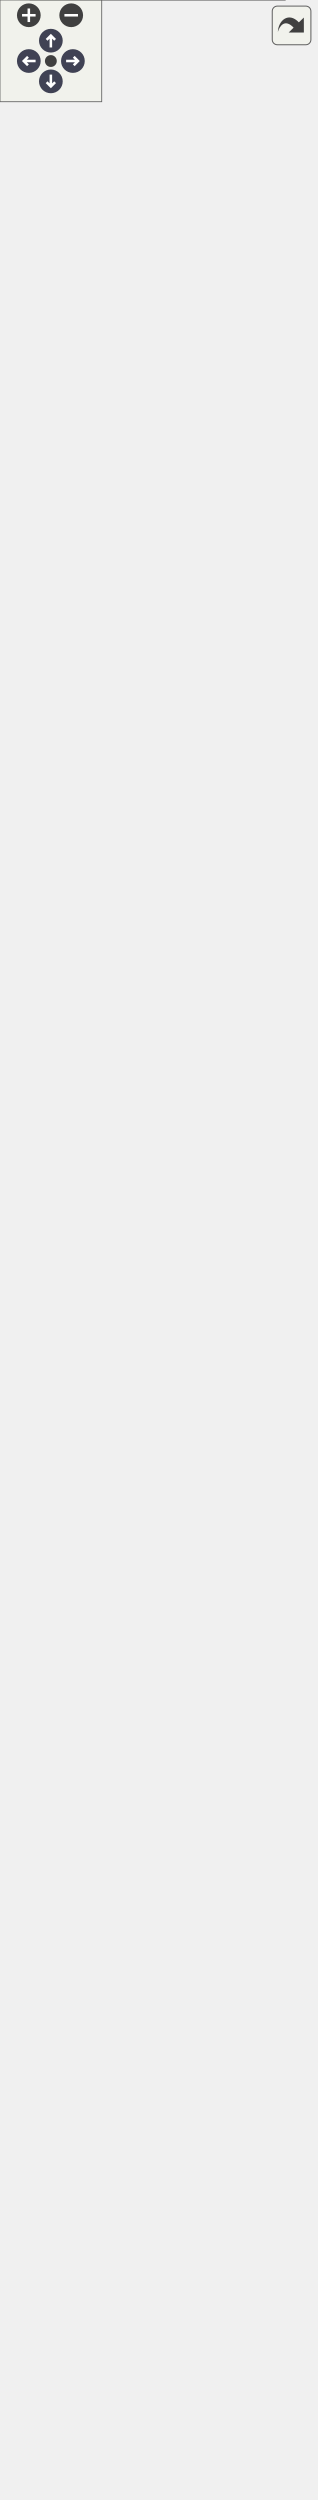
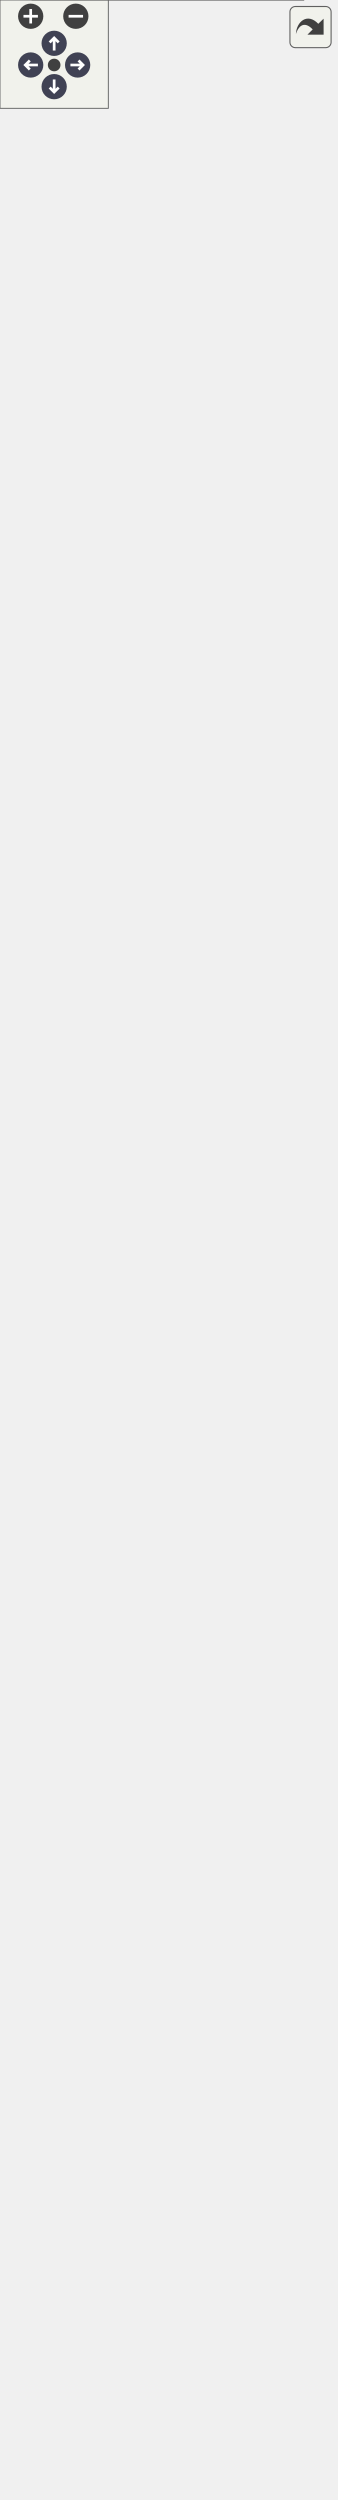
<svg xmlns="http://www.w3.org/2000/svg" xmlns:xlink="http://www.w3.org/1999/xlink" id="main" version="1.1" xml:space="preserve">
  <style type="text/css">
.node, .edge {opacity: 0.7;}
.node.selected, .edge.selected {opacity: 1;}
.edge:hover path { stroke: red; }
.edge:hover polygon { stroke: red; fill: red; }
</style>
  <defs>
    <circle id="rim" cx="0" cy="0" r="7" />
    <circle id="rim2" cx="0" cy="0" r="3.5" />
    <g id="zoomPlus">
      <use xlink:href="#rim" fill="#404040">
        <set attributeName="fill" to="#808080" begin="zoomplus.mouseover" end="zoomplus.mouseout" />
      </use>
      <path d="M-4,0h8M0,-4v8" fill="none" stroke="white" stroke-width="1.5" pointer-events="none" />
    </g>
    <g id="zoomMin">
      <use xlink:href="#rim" fill="#404040">
        <set attributeName="fill" to="#808080" begin="zoomminus.mouseover" end="zoomminus.mouseout" />
      </use>
      <path d="M-4,0h8" fill="none" stroke="white" stroke-width="1.5" pointer-events="none" />
    </g>
    <g id="arrowUp" transform="translate(30 24)">
      <use xlink:href="#rim" />
      <path pointer-events="none" fill="none" stroke="white" stroke-width="1.5" d="M0,-3.0v7 M-2.5,-0.5L0,-3.0L2.5,-0.5" />
    </g>
    <g id="arrowRight" transform="rotate(90) translate(36 -43)">
      <use xlink:href="#rim" />
      <path pointer-events="none" fill="none" stroke="white" stroke-width="1.5" d="M0,-3.0v7 M-2.5,-0.5L0,-3.0L2.5,-0.5" />
    </g>
    <g id="arrowDown" transform="rotate(180) translate(-30 -48)">
      <use xlink:href="#rim" />
      <path pointer-events="none" fill="none" stroke="white" stroke-width="1.5" d="M0,-3.0v7 M-2.5,-0.5L0,-3.0L2.5,-0.5" />
    </g>
    <g id="arrowLeft" transform="rotate(270) translate(-36 17)">
      <use xlink:href="#rim" />
      <path pointer-events="none" fill="none" stroke="white" stroke-width="1.5" d="M0,-3.0v7 M-2.5,-0.5L0,-3.0L2.5,-0.5" />
    </g>
    <g id="resetDef">
      <use xlink:href="#rim2" fill="#404040">
        <set attributeName="fill" to="#808080" begin="reset.mouseover" end="reset.mouseout" />
      </use>
    </g>
  </defs>
  <svg id="graph" class="graph">
    <g id="viewport">
      <g id="Node000001" class="node">
        <g id="a_Node000001">
          <a xlink:title=" ">
-             <polygon fill="#999999" stroke="transparent" points="168,-229 18,-229 18,0 168,0 168,-229" />
-             <text text-anchor="start" x="61.5" y="-216.5" font-family="Helvetica,sans-Serif" font-size="10.00">GameEngine</text>
-             <text text-anchor="start" x="24.5" y="-201.5" font-family="Helvetica,sans-Serif" font-size="10.00">-</text>
-             <text text-anchor="start" x="35" y="-201.5" font-family="Helvetica,sans-Serif" font-size="10.00">sf::RenderWindow window</text>
-             <text text-anchor="start" x="24.5" y="-186.5" font-family="Helvetica,sans-Serif" font-size="10.00">-</text>
-             <text text-anchor="start" x="35" y="-186.5" font-family="Helvetica,sans-Serif" font-size="10.00">bool isRunning</text>
-             <text text-anchor="start" x="22" y="-171.5" font-family="Helvetica,sans-Serif" font-size="10.00">+</text>
-             <text text-anchor="start" x="35" y="-171.5" font-family="Helvetica,sans-Serif" font-size="10.00">GameEngine()</text>
-             <text text-anchor="start" x="22" y="-156.5" font-family="Helvetica,sans-Serif" font-size="10.00">+</text>
-             <text text-anchor="start" x="35" y="-156.5" font-family="Helvetica,sans-Serif" font-size="10.00">~GameEngine()</text>
-             <text text-anchor="start" x="22" y="-141.5" font-family="Helvetica,sans-Serif" font-size="10.00">+</text>
-             <text text-anchor="start" x="35" y="-141.5" font-family="Helvetica,sans-Serif" font-size="10.00">void run()</text>
-             <text text-anchor="start" x="22" y="-126.5" font-family="Helvetica,sans-Serif" font-size="10.00">+</text>
-             <text text-anchor="start" x="35" y="-126.5" font-family="Helvetica,sans-Serif" font-size="10.00">GameEngine()</text>
-             <text text-anchor="start" x="22" y="-111.5" font-family="Helvetica,sans-Serif" font-size="10.00">+</text>
-             <text text-anchor="start" x="35" y="-111.5" font-family="Helvetica,sans-Serif" font-size="10.00">~GameEngine()</text>
-             <text text-anchor="start" x="22" y="-96.5" font-family="Helvetica,sans-Serif" font-size="10.00">+</text>
-             <text text-anchor="start" x="35" y="-96.5" font-family="Helvetica,sans-Serif" font-size="10.00">void run()</text>
-             <text text-anchor="start" x="24.5" y="-81.5" font-family="Helvetica,sans-Serif" font-size="10.00">-</text>
-             <text text-anchor="start" x="35" y="-81.5" font-family="Helvetica,sans-Serif" font-size="10.00">void processInputs()</text>
-             <text text-anchor="start" x="24.5" y="-66.5" font-family="Helvetica,sans-Serif" font-size="10.00">-</text>
-             <text text-anchor="start" x="35" y="-66.5" font-family="Helvetica,sans-Serif" font-size="10.00">void update()</text>
-             <text text-anchor="start" x="24.5" y="-51.5" font-family="Helvetica,sans-Serif" font-size="10.00">-</text>
-             <text text-anchor="start" x="35" y="-51.5" font-family="Helvetica,sans-Serif" font-size="10.00">void render()</text>
+             <polygon fill="#999999" stroke="transparent" points="168,-139 18,-139 18,0 168,0 168,-139" />
+             <text text-anchor="start" x="61.5" y="-126.5" font-family="Helvetica,sans-Serif" font-size="10.00">GameEngine</text>
+             <text text-anchor="start" x="24.5" y="-111.5" font-family="Helvetica,sans-Serif" font-size="10.00">-</text>
+             <text text-anchor="start" x="35" y="-111.5" font-family="Helvetica,sans-Serif" font-size="10.00">sf::RenderWindow window</text>
+             <text text-anchor="start" x="24.5" y="-96.5" font-family="Helvetica,sans-Serif" font-size="10.00">-</text>
+             <text text-anchor="start" x="35" y="-96.5" font-family="Helvetica,sans-Serif" font-size="10.00">bool isRunning</text>
+             <text text-anchor="start" x="22" y="-81.5" font-family="Helvetica,sans-Serif" font-size="10.00">+</text>
+             <text text-anchor="start" x="35" y="-81.5" font-family="Helvetica,sans-Serif" font-size="10.00">GameEngine()</text>
+             <text text-anchor="start" x="22" y="-66.5" font-family="Helvetica,sans-Serif" font-size="10.00">+</text>
+             <text text-anchor="start" x="35" y="-66.5" font-family="Helvetica,sans-Serif" font-size="10.00">~GameEngine()</text>
+             <text text-anchor="start" x="22" y="-51.5" font-family="Helvetica,sans-Serif" font-size="10.00">+</text>
+             <text text-anchor="start" x="35" y="-51.5" font-family="Helvetica,sans-Serif" font-size="10.00">void run()</text>
            <text text-anchor="start" x="24.5" y="-36.5" font-family="Helvetica,sans-Serif" font-size="10.00">-</text>
            <text text-anchor="start" x="35" y="-36.5" font-family="Helvetica,sans-Serif" font-size="10.00">void processInputs()</text>
            <text text-anchor="start" x="24.5" y="-21.5" font-family="Helvetica,sans-Serif" font-size="10.00">-</text>
            <text text-anchor="start" x="35" y="-21.5" font-family="Helvetica,sans-Serif" font-size="10.00">void update()</text>
            <text text-anchor="start" x="24.5" y="-6.5" font-family="Helvetica,sans-Serif" font-size="10.00">-</text>
            <text text-anchor="start" x="35" y="-6.5" font-family="Helvetica,sans-Serif" font-size="10.00">void render()</text>
-             <polygon fill="#666666" stroke="#666666" points="18,-211.5 18,-211.5 168,-211.5 168,-211.5 18,-211.5" />
-             <polygon fill="#666666" stroke="#666666" points="18,-181.5 18,-181.5 33,-181.5 33,-181.5 18,-181.5" />
-             <polygon fill="#666666" stroke="#666666" points="33,-181.5 33,-181.5 168,-181.5 168,-181.5 33,-181.5" />
-             <polygon fill="none" stroke="#666666" points="18,0 18,-229 168,-229 168,0 18,0" />
+             <polygon fill="#666666" stroke="#666666" points="18,-121.5 18,-121.5 168,-121.5 168,-121.5 18,-121.5" />
+             <polygon fill="#666666" stroke="#666666" points="18,-91.5 18,-91.5 33,-91.5 33,-91.5 18,-91.5" />
+             <polygon fill="#666666" stroke="#666666" points="33,-91.5 33,-91.5 168,-91.5 168,-91.5 33,-91.5" />
+             <polygon fill="none" stroke="#666666" points="18,0 18,-139 168,-139 168,0 18,0" />
          </a>
        </g>
      </g>
      <g id="Node000002" class="node">
        <g id="a_Node000002">
          <a xlink:href="classInputSystem.html" target="_top" xlink:title=" ">
-             <polygon fill="white" stroke="transparent" points="186,-745 0,-745 0,-276 186,-276 186,-745" />
-             <text text-anchor="start" x="62" y="-732.5" font-family="Helvetica,sans-Serif" font-size="10.00">InputSystem</text>
-             <text text-anchor="start" x="6.5" y="-717.5" font-family="Helvetica,sans-Serif" font-size="10.00">-</text>
-             <text text-anchor="start" x="17" y="-717.5" font-family="Helvetica,sans-Serif" font-size="10.00">std::map&lt; sf::Keyboard</text>
-             <text text-anchor="start" x="17" y="-706.5" font-family="Helvetica,sans-Serif" font-size="10.00">::Key, GameAction &gt; m</text>
-             <text text-anchor="start" x="17" y="-695.5" font-family="Helvetica,sans-Serif" font-size="10.00">_keyMappings</text>
-             <text text-anchor="start" x="6.5" y="-680.5" font-family="Helvetica,sans-Serif" font-size="10.00">-</text>
-             <text text-anchor="start" x="17" y="-680.5" font-family="Helvetica,sans-Serif" font-size="10.00">std::map&lt; unsigned</text>
-             <text text-anchor="start" x="17" y="-669.5" font-family="Helvetica,sans-Serif" font-size="10.00"> int, GameAction &gt; m</text>
-             <text text-anchor="start" x="17" y="-658.5" font-family="Helvetica,sans-Serif" font-size="10.00">_joystickButtonMappings</text>
-             <text text-anchor="start" x="6.5" y="-643.5" font-family="Helvetica,sans-Serif" font-size="10.00">-</text>
-             <text text-anchor="start" x="17" y="-643.5" font-family="Helvetica,sans-Serif" font-size="10.00">std::map&lt; GameAction,</text>
-             <text text-anchor="start" x="17" y="-632.5" font-family="Helvetica,sans-Serif" font-size="10.00"> bool &gt; m_currentActionStates</text>
-             <text text-anchor="start" x="6.5" y="-617.5" font-family="Helvetica,sans-Serif" font-size="10.00">-</text>
-             <text text-anchor="start" x="17" y="-617.5" font-family="Helvetica,sans-Serif" font-size="10.00">std::map&lt; GameAction,</text>
-             <text text-anchor="start" x="17" y="-606.5" font-family="Helvetica,sans-Serif" font-size="10.00"> bool &gt; m_previousActionStates</text>
-             <text text-anchor="start" x="6.5" y="-591.5" font-family="Helvetica,sans-Serif" font-size="10.00">-</text>
-             <text text-anchor="start" x="17" y="-591.5" font-family="Helvetica,sans-Serif" font-size="10.00">unsigned int m_joystickId</text>
-             <text text-anchor="start" x="6.5" y="-576.5" font-family="Helvetica,sans-Serif" font-size="10.00">-</text>
-             <text text-anchor="start" x="17" y="-576.5" font-family="Helvetica,sans-Serif" font-size="10.00">float m_deadzone</text>
-             <text text-anchor="start" x="6.5" y="-561.5" font-family="Helvetica,sans-Serif" font-size="10.00">-</text>
-             <text text-anchor="start" x="17" y="-561.5" font-family="Helvetica,sans-Serif" font-size="10.00">float m_playerSpeed</text>
-             <text text-anchor="start" x="4" y="-546.5" font-family="Helvetica,sans-Serif" font-size="10.00">+</text>
-             <text text-anchor="start" x="17" y="-546.5" font-family="Helvetica,sans-Serif" font-size="10.00">InputSystem(ECS &amp;ecs)</text>
-             <text text-anchor="start" x="4" y="-531.5" font-family="Helvetica,sans-Serif" font-size="10.00">+</text>
-             <text text-anchor="start" x="17" y="-531.5" font-family="Helvetica,sans-Serif" font-size="10.00">~InputSystem()=default</text>
-             <text text-anchor="start" x="4" y="-516.5" font-family="Helvetica,sans-Serif" font-size="10.00">+</text>
-             <text text-anchor="start" x="17" y="-516.5" font-family="Helvetica,sans-Serif" font-size="10.00">void update(double</text>
-             <text text-anchor="start" x="17" y="-505.5" font-family="Helvetica,sans-Serif" font-size="10.00"> dt) override</text>
-             <text text-anchor="start" x="4" y="-490.5" font-family="Helvetica,sans-Serif" font-size="10.00">+</text>
-             <text text-anchor="start" x="17" y="-490.5" font-family="Helvetica,sans-Serif" font-size="10.00">bool isActionActive</text>
-             <text text-anchor="start" x="17" y="-479.5" font-family="Helvetica,sans-Serif" font-size="10.00">(GameAction action) const</text>
-             <text text-anchor="start" x="4" y="-464.5" font-family="Helvetica,sans-Serif" font-size="10.00">+</text>
-             <text text-anchor="start" x="17" y="-464.5" font-family="Helvetica,sans-Serif" font-size="10.00">bool wasActionPressed</text>
-             <text text-anchor="start" x="17" y="-453.5" font-family="Helvetica,sans-Serif" font-size="10.00">(GameAction action) const</text>
-             <text text-anchor="start" x="4" y="-438.5" font-family="Helvetica,sans-Serif" font-size="10.00">+</text>
-             <text text-anchor="start" x="17" y="-438.5" font-family="Helvetica,sans-Serif" font-size="10.00">bool wasActionReleased</text>
-             <text text-anchor="start" x="17" y="-427.5" font-family="Helvetica,sans-Serif" font-size="10.00">(GameAction action) const</text>
-             <text text-anchor="start" x="4" y="-412.5" font-family="Helvetica,sans-Serif" font-size="10.00">+</text>
-             <text text-anchor="start" x="17" y="-412.5" font-family="Helvetica,sans-Serif" font-size="10.00">void setKeyMapping</text>
-             <text text-anchor="start" x="17" y="-401.5" font-family="Helvetica,sans-Serif" font-size="10.00">(sf::Keyboard::Key key,</text>
-             <text text-anchor="start" x="17" y="-390.5" font-family="Helvetica,sans-Serif" font-size="10.00"> GameAction action)</text>
-             <text text-anchor="start" x="4" y="-375.5" font-family="Helvetica,sans-Serif" font-size="10.00">+</text>
-             <text text-anchor="start" x="17" y="-375.5" font-family="Helvetica,sans-Serif" font-size="10.00">void setJoystickButtonMapping</text>
-             <text text-anchor="start" x="17" y="-364.5" font-family="Helvetica,sans-Serif" font-size="10.00">(unsigned int button, GameAction</text>
-             <text text-anchor="start" x="17" y="-353.5" font-family="Helvetica,sans-Serif" font-size="10.00"> action)</text>
-             <text text-anchor="start" x="4" y="-338.5" font-family="Helvetica,sans-Serif" font-size="10.00">+</text>
-             <text text-anchor="start" x="17" y="-338.5" font-family="Helvetica,sans-Serif" font-size="10.00">void setDeadzone(float</text>
-             <text text-anchor="start" x="17" y="-327.5" font-family="Helvetica,sans-Serif" font-size="10.00"> deadzone)</text>
-             <text text-anchor="start" x="6.5" y="-312.5" font-family="Helvetica,sans-Serif" font-size="10.00">-</text>
-             <text text-anchor="start" x="17" y="-312.5" font-family="Helvetica,sans-Serif" font-size="10.00">void setDefaultMappings()</text>
-             <text text-anchor="start" x="6.5" y="-297.5" font-family="Helvetica,sans-Serif" font-size="10.00">-</text>
-             <text text-anchor="start" x="17" y="-297.5" font-family="Helvetica,sans-Serif" font-size="10.00">void updateJoystickInput()</text>
-             <text text-anchor="start" x="6.5" y="-282.5" font-family="Helvetica,sans-Serif" font-size="10.00">-</text>
-             <text text-anchor="start" x="17" y="-282.5" font-family="Helvetica,sans-Serif" font-size="10.00">void applyInputToPlayers()</text>
-             <polygon fill="#666666" stroke="#666666" points="0,-727.5 0,-727.5 186,-727.5 186,-727.5 0,-727.5" />
-             <polygon fill="#666666" stroke="#666666" points="0,-556.5 0,-556.5 15,-556.5 15,-556.5 0,-556.5" />
-             <polygon fill="#666666" stroke="#666666" points="15,-556.5 15,-556.5 186,-556.5 186,-556.5 15,-556.5" />
-             <polygon fill="none" stroke="#666666" points="0,-276 0,-745 186,-745 186,-276 0,-276" />
+             <polygon fill="white" stroke="transparent" points="186,-655 0,-655 0,-186 186,-186 186,-655" />
+             <text text-anchor="start" x="62" y="-642.5" font-family="Helvetica,sans-Serif" font-size="10.00">InputSystem</text>
+             <text text-anchor="start" x="6.5" y="-627.5" font-family="Helvetica,sans-Serif" font-size="10.00">-</text>
+             <text text-anchor="start" x="17" y="-627.5" font-family="Helvetica,sans-Serif" font-size="10.00">std::map&lt; sf::Keyboard</text>
+             <text text-anchor="start" x="17" y="-616.5" font-family="Helvetica,sans-Serif" font-size="10.00">::Key, GameAction &gt; m</text>
+             <text text-anchor="start" x="17" y="-605.5" font-family="Helvetica,sans-Serif" font-size="10.00">_keyMappings</text>
+             <text text-anchor="start" x="6.5" y="-590.5" font-family="Helvetica,sans-Serif" font-size="10.00">-</text>
+             <text text-anchor="start" x="17" y="-590.5" font-family="Helvetica,sans-Serif" font-size="10.00">std::map&lt; unsigned</text>
+             <text text-anchor="start" x="17" y="-579.5" font-family="Helvetica,sans-Serif" font-size="10.00"> int, GameAction &gt; m</text>
+             <text text-anchor="start" x="17" y="-568.5" font-family="Helvetica,sans-Serif" font-size="10.00">_joystickButtonMappings</text>
+             <text text-anchor="start" x="6.5" y="-553.5" font-family="Helvetica,sans-Serif" font-size="10.00">-</text>
+             <text text-anchor="start" x="17" y="-553.5" font-family="Helvetica,sans-Serif" font-size="10.00">std::map&lt; GameAction,</text>
+             <text text-anchor="start" x="17" y="-542.5" font-family="Helvetica,sans-Serif" font-size="10.00"> bool &gt; m_currentActionStates</text>
+             <text text-anchor="start" x="6.5" y="-527.5" font-family="Helvetica,sans-Serif" font-size="10.00">-</text>
+             <text text-anchor="start" x="17" y="-527.5" font-family="Helvetica,sans-Serif" font-size="10.00">std::map&lt; GameAction,</text>
+             <text text-anchor="start" x="17" y="-516.5" font-family="Helvetica,sans-Serif" font-size="10.00"> bool &gt; m_previousActionStates</text>
+             <text text-anchor="start" x="6.5" y="-501.5" font-family="Helvetica,sans-Serif" font-size="10.00">-</text>
+             <text text-anchor="start" x="17" y="-501.5" font-family="Helvetica,sans-Serif" font-size="10.00">unsigned int m_joystickId</text>
+             <text text-anchor="start" x="6.5" y="-486.5" font-family="Helvetica,sans-Serif" font-size="10.00">-</text>
+             <text text-anchor="start" x="17" y="-486.5" font-family="Helvetica,sans-Serif" font-size="10.00">float m_deadzone</text>
+             <text text-anchor="start" x="6.5" y="-471.5" font-family="Helvetica,sans-Serif" font-size="10.00">-</text>
+             <text text-anchor="start" x="17" y="-471.5" font-family="Helvetica,sans-Serif" font-size="10.00">float m_playerSpeed</text>
+             <text text-anchor="start" x="4" y="-456.5" font-family="Helvetica,sans-Serif" font-size="10.00">+</text>
+             <text text-anchor="start" x="17" y="-456.5" font-family="Helvetica,sans-Serif" font-size="10.00">InputSystem(ECS &amp;ecs)</text>
+             <text text-anchor="start" x="4" y="-441.5" font-family="Helvetica,sans-Serif" font-size="10.00">+</text>
+             <text text-anchor="start" x="17" y="-441.5" font-family="Helvetica,sans-Serif" font-size="10.00">~InputSystem()=default</text>
+             <text text-anchor="start" x="4" y="-426.5" font-family="Helvetica,sans-Serif" font-size="10.00">+</text>
+             <text text-anchor="start" x="17" y="-426.5" font-family="Helvetica,sans-Serif" font-size="10.00">void update(double</text>
+             <text text-anchor="start" x="17" y="-415.5" font-family="Helvetica,sans-Serif" font-size="10.00"> dt) override</text>
+             <text text-anchor="start" x="4" y="-400.5" font-family="Helvetica,sans-Serif" font-size="10.00">+</text>
+             <text text-anchor="start" x="17" y="-400.5" font-family="Helvetica,sans-Serif" font-size="10.00">bool isActionActive</text>
+             <text text-anchor="start" x="17" y="-389.5" font-family="Helvetica,sans-Serif" font-size="10.00">(GameAction action) const</text>
+             <text text-anchor="start" x="4" y="-374.5" font-family="Helvetica,sans-Serif" font-size="10.00">+</text>
+             <text text-anchor="start" x="17" y="-374.5" font-family="Helvetica,sans-Serif" font-size="10.00">bool wasActionPressed</text>
+             <text text-anchor="start" x="17" y="-363.5" font-family="Helvetica,sans-Serif" font-size="10.00">(GameAction action) const</text>
+             <text text-anchor="start" x="4" y="-348.5" font-family="Helvetica,sans-Serif" font-size="10.00">+</text>
+             <text text-anchor="start" x="17" y="-348.5" font-family="Helvetica,sans-Serif" font-size="10.00">bool wasActionReleased</text>
+             <text text-anchor="start" x="17" y="-337.5" font-family="Helvetica,sans-Serif" font-size="10.00">(GameAction action) const</text>
+             <text text-anchor="start" x="4" y="-322.5" font-family="Helvetica,sans-Serif" font-size="10.00">+</text>
+             <text text-anchor="start" x="17" y="-322.5" font-family="Helvetica,sans-Serif" font-size="10.00">void setKeyMapping</text>
+             <text text-anchor="start" x="17" y="-311.5" font-family="Helvetica,sans-Serif" font-size="10.00">(sf::Keyboard::Key key,</text>
+             <text text-anchor="start" x="17" y="-300.5" font-family="Helvetica,sans-Serif" font-size="10.00"> GameAction action)</text>
+             <text text-anchor="start" x="4" y="-285.5" font-family="Helvetica,sans-Serif" font-size="10.00">+</text>
+             <text text-anchor="start" x="17" y="-285.5" font-family="Helvetica,sans-Serif" font-size="10.00">void setJoystickButtonMapping</text>
+             <text text-anchor="start" x="17" y="-274.5" font-family="Helvetica,sans-Serif" font-size="10.00">(unsigned int button, GameAction</text>
+             <text text-anchor="start" x="17" y="-263.5" font-family="Helvetica,sans-Serif" font-size="10.00"> action)</text>
+             <text text-anchor="start" x="4" y="-248.5" font-family="Helvetica,sans-Serif" font-size="10.00">+</text>
+             <text text-anchor="start" x="17" y="-248.5" font-family="Helvetica,sans-Serif" font-size="10.00">void setDeadzone(float</text>
+             <text text-anchor="start" x="17" y="-237.5" font-family="Helvetica,sans-Serif" font-size="10.00"> deadzone)</text>
+             <text text-anchor="start" x="6.5" y="-222.5" font-family="Helvetica,sans-Serif" font-size="10.00">-</text>
+             <text text-anchor="start" x="17" y="-222.5" font-family="Helvetica,sans-Serif" font-size="10.00">void setDefaultMappings()</text>
+             <text text-anchor="start" x="6.5" y="-207.5" font-family="Helvetica,sans-Serif" font-size="10.00">-</text>
+             <text text-anchor="start" x="17" y="-207.5" font-family="Helvetica,sans-Serif" font-size="10.00">void updateJoystickInput()</text>
+             <text text-anchor="start" x="6.5" y="-192.5" font-family="Helvetica,sans-Serif" font-size="10.00">-</text>
+             <text text-anchor="start" x="17" y="-192.5" font-family="Helvetica,sans-Serif" font-size="10.00">void applyInputToPlayers()</text>
+             <polygon fill="#666666" stroke="#666666" points="0,-637.5 0,-637.5 186,-637.5 186,-637.5 0,-637.5" />
+             <polygon fill="#666666" stroke="#666666" points="0,-466.5 0,-466.5 15,-466.5 15,-466.5 0,-466.5" />
+             <polygon fill="#666666" stroke="#666666" points="15,-466.5 15,-466.5 186,-466.5 186,-466.5 15,-466.5" />
+             <polygon fill="none" stroke="#666666" points="0,-186 0,-655 186,-655 186,-186 0,-186" />
          </a>
        </g>
      </g>
      <g id="edge1_Node000001_Node000002" class="edge">
        <g id="a_edge1_Node000001_Node000002">
          <a xlink:title=" ">
-             <path fill="none" stroke="#63b8ff" d="M93,-275.75C93,-264.2 93,-252.81 93,-241.77" />
-             <polygon fill="none" stroke="#63b8ff" points="93,-241.46 89,-235.46 93,-229.46 97,-235.46 93,-241.46" />
-           </a>
-         </g>
-         <text text-anchor="middle" x="127.5" y="-250" font-family="Helvetica,sans-Serif" font-size="10.00" fill="grey"> -inputSystem</text>
+             <path fill="none" stroke="#63b8ff" d="M93,-185.74C93,-173.87 93,-162.42 93,-151.64" />
+             <polygon fill="none" stroke="#63b8ff" points="93,-151.31 89,-145.31 93,-139.31 97,-145.31 93,-151.31" />
+           </a>
+         </g>
+         <text text-anchor="middle" x="127.5" y="-160" font-family="Helvetica,sans-Serif" font-size="10.00" fill="grey"> -inputSystem</text>
      </g>
      <g id="Node000003" class="node">
        <g id="a_Node000003">
          <a xlink:href="classISystem.html" target="_top" xlink:title="Interface for systems in the ECS.">
-             <polygon fill="white" stroke="transparent" points="150.5,-883 35.5,-883 35.5,-782 150.5,-782 150.5,-883" />
-             <text text-anchor="start" x="73.5" y="-870.5" font-family="Helvetica,sans-Serif" font-size="10.00">ISystem</text>
-             <text text-anchor="start" x="91.5" y="-855.5" font-family="Helvetica,sans-Serif" font-size="10.00"> </text>
-             <text text-anchor="start" x="40" y="-840.5" font-family="Helvetica,sans-Serif" font-size="10.00">+</text>
-             <text text-anchor="start" x="53" y="-840.5" font-family="Helvetica,sans-Serif" font-size="10.00">ISystem(ECS &amp;ecs)</text>
-             <text text-anchor="start" x="40" y="-825.5" font-family="Helvetica,sans-Serif" font-size="10.00">+</text>
-             <text text-anchor="start" x="53" y="-825.5" font-family="Helvetica,sans-Serif" font-size="10.00">virtual ~ISystem()</text>
-             <text text-anchor="start" x="53" y="-814.5" font-family="Helvetica,sans-Serif" font-size="10.00">=default</text>
-             <text text-anchor="start" x="40" y="-799.5" font-family="Helvetica,sans-Serif" font-size="10.00">+</text>
-             <text text-anchor="start" x="53" y="-799.5" font-family="Helvetica,sans-Serif" font-size="10.00">virtual void update</text>
-             <text text-anchor="start" x="53" y="-788.5" font-family="Helvetica,sans-Serif" font-size="10.00">(double dt)=0</text>
-             <polygon fill="#666666" stroke="#666666" points="36,-865.5 36,-865.5 151,-865.5 151,-865.5 36,-865.5" />
-             <polygon fill="#666666" stroke="#666666" points="36,-850.5 36,-850.5 151,-850.5 151,-850.5 36,-850.5" />
-             <polygon fill="none" stroke="#666666" points="35.5,-782 35.5,-883 150.5,-883 150.5,-782 35.5,-782" />
+             <polygon fill="white" stroke="transparent" points="150.5,-793 35.5,-793 35.5,-692 150.5,-692 150.5,-793" />
+             <text text-anchor="start" x="73.5" y="-780.5" font-family="Helvetica,sans-Serif" font-size="10.00">ISystem</text>
+             <text text-anchor="start" x="91.5" y="-765.5" font-family="Helvetica,sans-Serif" font-size="10.00"> </text>
+             <text text-anchor="start" x="40" y="-750.5" font-family="Helvetica,sans-Serif" font-size="10.00">+</text>
+             <text text-anchor="start" x="53" y="-750.5" font-family="Helvetica,sans-Serif" font-size="10.00">ISystem(ECS &amp;ecs)</text>
+             <text text-anchor="start" x="40" y="-735.5" font-family="Helvetica,sans-Serif" font-size="10.00">+</text>
+             <text text-anchor="start" x="53" y="-735.5" font-family="Helvetica,sans-Serif" font-size="10.00">virtual ~ISystem()</text>
+             <text text-anchor="start" x="53" y="-724.5" font-family="Helvetica,sans-Serif" font-size="10.00">=default</text>
+             <text text-anchor="start" x="40" y="-709.5" font-family="Helvetica,sans-Serif" font-size="10.00">+</text>
+             <text text-anchor="start" x="53" y="-709.5" font-family="Helvetica,sans-Serif" font-size="10.00">virtual void update</text>
+             <text text-anchor="start" x="53" y="-698.5" font-family="Helvetica,sans-Serif" font-size="10.00">(double dt)=0</text>
+             <polygon fill="#666666" stroke="#666666" points="36,-775.5 36,-775.5 151,-775.5 151,-775.5 36,-775.5" />
+             <polygon fill="#666666" stroke="#666666" points="36,-760.5 36,-760.5 151,-760.5 151,-760.5 36,-760.5" />
+             <polygon fill="none" stroke="#666666" points="35.5,-692 35.5,-793 150.5,-793 150.5,-692 35.5,-692" />
          </a>
        </g>
      </g>
      <g id="edge2_Node000002_Node000003" class="edge">
        <g id="a_edge2_Node000002_Node000003">
          <a xlink:title=" ">
-             <path fill="none" stroke="#63b8ff" d="M93,-771.65C93,-763.33 93,-754.41 93,-745.06" />
-             <polygon fill="none" stroke="#63b8ff" points="89.5,-771.85 93,-781.85 96.5,-771.85 89.5,-771.85" />
+             <path fill="none" stroke="#63b8ff" d="M93,-681.65C93,-673.33 93,-664.41 93,-655.06" />
+             <polygon fill="none" stroke="#63b8ff" points="89.5,-681.85 93,-691.85 96.5,-681.85 89.5,-681.85" />
          </a>
        </g>
      </g>
      <g id="Node000004" class="node">
        <g id="a_Node000004">
          <a xlink:href="classECS.html" target="_top" xlink:title="Entity Component System manager.">
-             <polygon fill="white" stroke="transparent" points="185,-1414 1,-1414 1,-930 185,-930 185,-1414" />
-             <text text-anchor="start" x="83.5" y="-1402" font-family="Helvetica,sans-Serif" font-size="10.00">ECS</text>
-             <text text-anchor="start" x="7.5" y="-1387" font-family="Helvetica,sans-Serif" font-size="10.00">-</text>
-             <text text-anchor="start" x="18" y="-1387" font-family="Helvetica,sans-Serif" font-size="10.00">double _time</text>
-             <text text-anchor="start" x="7.5" y="-1372" font-family="Helvetica,sans-Serif" font-size="10.00">-</text>
-             <text text-anchor="start" x="18" y="-1372" font-family="Helvetica,sans-Serif" font-size="10.00">std::size_t __livingEntities</text>
-             <text text-anchor="start" x="7.5" y="-1357" font-family="Helvetica,sans-Serif" font-size="10.00">-</text>
-             <text text-anchor="start" x="18" y="-1357" font-family="Helvetica,sans-Serif" font-size="10.00">std::queue&lt; Entity</text>
-             <text text-anchor="start" x="18" y="-1346" font-family="Helvetica,sans-Serif" font-size="10.00"> &gt; __freeEntities</text>
-             <text text-anchor="start" x="7.5" y="-1331" font-family="Helvetica,sans-Serif" font-size="10.00">-</text>
-             <text text-anchor="start" x="18" y="-1331" font-family="Helvetica,sans-Serif" font-size="10.00">std::unordered_map</text>
-             <text text-anchor="start" x="18" y="-1320" font-family="Helvetica,sans-Serif" font-size="10.00">&lt; Entity, Signature</text>
-             <text text-anchor="start" x="18" y="-1309" font-family="Helvetica,sans-Serif" font-size="10.00"> &gt; __signatures</text>
-             <text text-anchor="start" x="7.5" y="-1294" font-family="Helvetica,sans-Serif" font-size="10.00">-</text>
-             <text text-anchor="start" x="18" y="-1294" font-family="Helvetica,sans-Serif" font-size="10.00">std::vector&lt; void *</text>
-             <text text-anchor="start" x="18" y="-1283" font-family="Helvetica,sans-Serif" font-size="10.00"> &gt; _componentStorages</text>
-             <text text-anchor="start" x="5" y="-1268" font-family="Helvetica,sans-Serif" font-size="10.00">+</text>
-             <text text-anchor="start" x="18" y="-1268" font-family="Helvetica,sans-Serif" font-size="10.00">ECS()</text>
-             <text text-anchor="start" x="5" y="-1253" font-family="Helvetica,sans-Serif" font-size="10.00">+</text>
-             <text text-anchor="start" x="18" y="-1253" font-family="Helvetica,sans-Serif" font-size="10.00">~ECS()=default</text>
-             <text text-anchor="start" x="5" y="-1238" font-family="Helvetica,sans-Serif" font-size="10.00">+</text>
-             <text text-anchor="start" x="18" y="-1238" font-family="Helvetica,sans-Serif" font-size="10.00">Entity createEntity()</text>
-             <text text-anchor="start" x="5" y="-1223" font-family="Helvetica,sans-Serif" font-size="10.00">+</text>
-             <text text-anchor="start" x="18" y="-1223" font-family="Helvetica,sans-Serif" font-size="10.00">void killEntity(Entity e)</text>
-             <text text-anchor="start" x="5" y="-1208" font-family="Helvetica,sans-Serif" font-size="10.00">+</text>
-             <text text-anchor="start" x="18" y="-1208" font-family="Helvetica,sans-Serif" font-size="10.00">Signature getSignature</text>
-             <text text-anchor="start" x="18" y="-1197" font-family="Helvetica,sans-Serif" font-size="10.00">(Entity e) const</text>
-             <text text-anchor="start" x="5" y="-1182" font-family="Helvetica,sans-Serif" font-size="10.00">+</text>
-             <text text-anchor="start" x="18" y="-1182" font-family="Helvetica,sans-Serif" font-size="10.00">void setSignature(Entity</text>
-             <text text-anchor="start" x="18" y="-1171" font-family="Helvetica,sans-Serif" font-size="10.00"> e, Signature sig)</text>
-             <text text-anchor="start" x="5" y="-1156" font-family="Helvetica,sans-Serif" font-size="10.00">+</text>
-             <text text-anchor="start" x="18" y="-1156" font-family="Helvetica,sans-Serif" font-size="10.00">Entity addComponent</text>
-             <text text-anchor="start" x="18" y="-1145" font-family="Helvetica,sans-Serif" font-size="10.00">(Entity e, const Component</text>
-             <text text-anchor="start" x="18" y="-1134" font-family="Helvetica,sans-Serif" font-size="10.00">Type &amp;component)</text>
-             <text text-anchor="start" x="5" y="-1119" font-family="Helvetica,sans-Serif" font-size="10.00">+</text>
-             <text text-anchor="start" x="18" y="-1119" font-family="Helvetica,sans-Serif" font-size="10.00">bool hasComponent(Entity</text>
-             <text text-anchor="start" x="18" y="-1108" font-family="Helvetica,sans-Serif" font-size="10.00"> e) const</text>
-             <text text-anchor="start" x="5" y="-1093" font-family="Helvetica,sans-Serif" font-size="10.00">+</text>
-             <text text-anchor="start" x="18" y="-1093" font-family="Helvetica,sans-Serif" font-size="10.00">const ComponentType</text>
-             <text text-anchor="start" x="18" y="-1082" font-family="Helvetica,sans-Serif" font-size="10.00"> * getConstComponent</text>
-             <text text-anchor="start" x="18" y="-1071" font-family="Helvetica,sans-Serif" font-size="10.00">(Entity e) const</text>
-             <text text-anchor="start" x="5" y="-1056" font-family="Helvetica,sans-Serif" font-size="10.00">+</text>
-             <text text-anchor="start" x="18" y="-1056" font-family="Helvetica,sans-Serif" font-size="10.00">ComponentType * getComponent</text>
-             <text text-anchor="start" x="18" y="-1045" font-family="Helvetica,sans-Serif" font-size="10.00">(Entity e)</text>
-             <text text-anchor="start" x="5" y="-1030" font-family="Helvetica,sans-Serif" font-size="10.00">+</text>
-             <text text-anchor="start" x="18" y="-1030" font-family="Helvetica,sans-Serif" font-size="10.00">std::vector&lt; Entity</text>
-             <text text-anchor="start" x="18" y="-1019" font-family="Helvetica,sans-Serif" font-size="10.00"> &gt; getEntitiesByComponents()</text>
-             <text text-anchor="start" x="5" y="-1004" font-family="Helvetica,sans-Serif" font-size="10.00">+</text>
-             <text text-anchor="start" x="18" y="-1004" font-family="Helvetica,sans-Serif" font-size="10.00">void killComponent</text>
-             <text text-anchor="start" x="18" y="-993" font-family="Helvetica,sans-Serif" font-size="10.00">(Entity e)</text>
-             <text text-anchor="start" x="5" y="-978" font-family="Helvetica,sans-Serif" font-size="10.00">+</text>
-             <text text-anchor="start" x="18" y="-978" font-family="Helvetica,sans-Serif" font-size="10.00">double getTime() const</text>
-             <text text-anchor="start" x="5" y="-963" font-family="Helvetica,sans-Serif" font-size="10.00">+</text>
-             <text text-anchor="start" x="18" y="-963" font-family="Helvetica,sans-Serif" font-size="10.00">void addTime(double dt)</text>
-             <text text-anchor="start" x="7.5" y="-948" font-family="Helvetica,sans-Serif" font-size="10.00">-</text>
-             <text text-anchor="start" x="18" y="-948" font-family="Helvetica,sans-Serif" font-size="10.00">void verifyComponentStorage</text>
-             <text text-anchor="start" x="18" y="-937" font-family="Helvetica,sans-Serif" font-size="10.00">(ComponentTypeID TypeID)</text>
-             <polygon fill="#666666" stroke="#666666" points="1,-1397 1,-1397 185,-1397 185,-1397 1,-1397" />
-             <polygon fill="#666666" stroke="#666666" points="1,-1278 1,-1278 16,-1278 16,-1278 1,-1278" />
-             <polygon fill="#666666" stroke="#666666" points="16,-1278 16,-1278 185,-1278 185,-1278 16,-1278" />
-             <polygon fill="none" stroke="#666666" points="1,-930 1,-1414 185,-1414 185,-930 1,-930" />
+             <polygon fill="white" stroke="transparent" points="185,-1324 1,-1324 1,-840 185,-840 185,-1324" />
+             <text text-anchor="start" x="83.5" y="-1312" font-family="Helvetica,sans-Serif" font-size="10.00">ECS</text>
+             <text text-anchor="start" x="7.5" y="-1297" font-family="Helvetica,sans-Serif" font-size="10.00">-</text>
+             <text text-anchor="start" x="18" y="-1297" font-family="Helvetica,sans-Serif" font-size="10.00">double _time</text>
+             <text text-anchor="start" x="7.5" y="-1282" font-family="Helvetica,sans-Serif" font-size="10.00">-</text>
+             <text text-anchor="start" x="18" y="-1282" font-family="Helvetica,sans-Serif" font-size="10.00">std::size_t __livingEntities</text>
+             <text text-anchor="start" x="7.5" y="-1267" font-family="Helvetica,sans-Serif" font-size="10.00">-</text>
+             <text text-anchor="start" x="18" y="-1267" font-family="Helvetica,sans-Serif" font-size="10.00">std::queue&lt; Entity</text>
+             <text text-anchor="start" x="18" y="-1256" font-family="Helvetica,sans-Serif" font-size="10.00"> &gt; __freeEntities</text>
+             <text text-anchor="start" x="7.5" y="-1241" font-family="Helvetica,sans-Serif" font-size="10.00">-</text>
+             <text text-anchor="start" x="18" y="-1241" font-family="Helvetica,sans-Serif" font-size="10.00">std::unordered_map</text>
+             <text text-anchor="start" x="18" y="-1230" font-family="Helvetica,sans-Serif" font-size="10.00">&lt; Entity, Signature</text>
+             <text text-anchor="start" x="18" y="-1219" font-family="Helvetica,sans-Serif" font-size="10.00"> &gt; __signatures</text>
+             <text text-anchor="start" x="7.5" y="-1204" font-family="Helvetica,sans-Serif" font-size="10.00">-</text>
+             <text text-anchor="start" x="18" y="-1204" font-family="Helvetica,sans-Serif" font-size="10.00">std::vector&lt; void *</text>
+             <text text-anchor="start" x="18" y="-1193" font-family="Helvetica,sans-Serif" font-size="10.00"> &gt; _componentStorages</text>
+             <text text-anchor="start" x="5" y="-1178" font-family="Helvetica,sans-Serif" font-size="10.00">+</text>
+             <text text-anchor="start" x="18" y="-1178" font-family="Helvetica,sans-Serif" font-size="10.00">ECS()</text>
+             <text text-anchor="start" x="5" y="-1163" font-family="Helvetica,sans-Serif" font-size="10.00">+</text>
+             <text text-anchor="start" x="18" y="-1163" font-family="Helvetica,sans-Serif" font-size="10.00">~ECS()=default</text>
+             <text text-anchor="start" x="5" y="-1148" font-family="Helvetica,sans-Serif" font-size="10.00">+</text>
+             <text text-anchor="start" x="18" y="-1148" font-family="Helvetica,sans-Serif" font-size="10.00">Entity createEntity()</text>
+             <text text-anchor="start" x="5" y="-1133" font-family="Helvetica,sans-Serif" font-size="10.00">+</text>
+             <text text-anchor="start" x="18" y="-1133" font-family="Helvetica,sans-Serif" font-size="10.00">void killEntity(Entity e)</text>
+             <text text-anchor="start" x="5" y="-1118" font-family="Helvetica,sans-Serif" font-size="10.00">+</text>
+             <text text-anchor="start" x="18" y="-1118" font-family="Helvetica,sans-Serif" font-size="10.00">Signature getSignature</text>
+             <text text-anchor="start" x="18" y="-1107" font-family="Helvetica,sans-Serif" font-size="10.00">(Entity e) const</text>
+             <text text-anchor="start" x="5" y="-1092" font-family="Helvetica,sans-Serif" font-size="10.00">+</text>
+             <text text-anchor="start" x="18" y="-1092" font-family="Helvetica,sans-Serif" font-size="10.00">void setSignature(Entity</text>
+             <text text-anchor="start" x="18" y="-1081" font-family="Helvetica,sans-Serif" font-size="10.00"> e, Signature sig)</text>
+             <text text-anchor="start" x="5" y="-1066" font-family="Helvetica,sans-Serif" font-size="10.00">+</text>
+             <text text-anchor="start" x="18" y="-1066" font-family="Helvetica,sans-Serif" font-size="10.00">Entity addComponent</text>
+             <text text-anchor="start" x="18" y="-1055" font-family="Helvetica,sans-Serif" font-size="10.00">(Entity e, const Component</text>
+             <text text-anchor="start" x="18" y="-1044" font-family="Helvetica,sans-Serif" font-size="10.00">Type &amp;component)</text>
+             <text text-anchor="start" x="5" y="-1029" font-family="Helvetica,sans-Serif" font-size="10.00">+</text>
+             <text text-anchor="start" x="18" y="-1029" font-family="Helvetica,sans-Serif" font-size="10.00">bool hasComponent(Entity</text>
+             <text text-anchor="start" x="18" y="-1018" font-family="Helvetica,sans-Serif" font-size="10.00"> e) const</text>
+             <text text-anchor="start" x="5" y="-1003" font-family="Helvetica,sans-Serif" font-size="10.00">+</text>
+             <text text-anchor="start" x="18" y="-1003" font-family="Helvetica,sans-Serif" font-size="10.00">const ComponentType</text>
+             <text text-anchor="start" x="18" y="-992" font-family="Helvetica,sans-Serif" font-size="10.00"> * getConstComponent</text>
+             <text text-anchor="start" x="18" y="-981" font-family="Helvetica,sans-Serif" font-size="10.00">(Entity e) const</text>
+             <text text-anchor="start" x="5" y="-966" font-family="Helvetica,sans-Serif" font-size="10.00">+</text>
+             <text text-anchor="start" x="18" y="-966" font-family="Helvetica,sans-Serif" font-size="10.00">ComponentType * getComponent</text>
+             <text text-anchor="start" x="18" y="-955" font-family="Helvetica,sans-Serif" font-size="10.00">(Entity e)</text>
+             <text text-anchor="start" x="5" y="-940" font-family="Helvetica,sans-Serif" font-size="10.00">+</text>
+             <text text-anchor="start" x="18" y="-940" font-family="Helvetica,sans-Serif" font-size="10.00">std::vector&lt; Entity</text>
+             <text text-anchor="start" x="18" y="-929" font-family="Helvetica,sans-Serif" font-size="10.00"> &gt; getEntitiesByComponents()</text>
+             <text text-anchor="start" x="5" y="-914" font-family="Helvetica,sans-Serif" font-size="10.00">+</text>
+             <text text-anchor="start" x="18" y="-914" font-family="Helvetica,sans-Serif" font-size="10.00">void killComponent</text>
+             <text text-anchor="start" x="18" y="-903" font-family="Helvetica,sans-Serif" font-size="10.00">(Entity e)</text>
+             <text text-anchor="start" x="5" y="-888" font-family="Helvetica,sans-Serif" font-size="10.00">+</text>
+             <text text-anchor="start" x="18" y="-888" font-family="Helvetica,sans-Serif" font-size="10.00">double getTime() const</text>
+             <text text-anchor="start" x="5" y="-873" font-family="Helvetica,sans-Serif" font-size="10.00">+</text>
+             <text text-anchor="start" x="18" y="-873" font-family="Helvetica,sans-Serif" font-size="10.00">void addTime(double dt)</text>
+             <text text-anchor="start" x="7.5" y="-858" font-family="Helvetica,sans-Serif" font-size="10.00">-</text>
+             <text text-anchor="start" x="18" y="-858" font-family="Helvetica,sans-Serif" font-size="10.00">void verifyComponentStorage</text>
+             <text text-anchor="start" x="18" y="-847" font-family="Helvetica,sans-Serif" font-size="10.00">(ComponentTypeID TypeID)</text>
+             <polygon fill="#666666" stroke="#666666" points="1,-1307 1,-1307 185,-1307 185,-1307 1,-1307" />
+             <polygon fill="#666666" stroke="#666666" points="1,-1188 1,-1188 16,-1188 16,-1188 1,-1188" />
+             <polygon fill="#666666" stroke="#666666" points="16,-1188 16,-1188 185,-1188 185,-1188 16,-1188" />
+             <polygon fill="none" stroke="#666666" points="1,-840 1,-1324 185,-1324 185,-840 1,-840" />
          </a>
        </g>
      </g>
      <g id="edge3_Node000003_Node000004" class="edge">
        <g id="a_edge3_Node000003_Node000004">
          <a xlink:title=" ">
-             <path fill="none" stroke="#63b8ff" d="M93,-929.76C93,-917.49 93,-905.84 93,-895.17" />
-             <polygon fill="none" stroke="#63b8ff" points="93,-895.11 89,-889.11 93,-883.11 97,-889.11 93,-895.11" />
-           </a>
-         </g>
-         <text text-anchor="middle" x="110" y="-904" font-family="Helvetica,sans-Serif" font-size="10.00" fill="grey"> #_ecs</text>
+             <path fill="none" stroke="#63b8ff" d="M93,-839.76C93,-827.49 93,-815.84 93,-805.17" />
+             <polygon fill="none" stroke="#63b8ff" points="93,-805.11 89,-799.11 93,-793.11 97,-799.11 93,-805.11" />
+           </a>
+         </g>
+         <text text-anchor="middle" x="110" y="-814" font-family="Helvetica,sans-Serif" font-size="10.00" fill="grey"> #_ecs</text>
      </g>
    </g>
  </svg>
  <g id="navigator" transform="translate(0 0)" fill="#404254">
    <rect fill="#f2f5e9" fill-opacity="0.5" stroke="#606060" stroke-width=".5" x="0" y="0" width="60" height="60" />
    <use id="zoomplus" xlink:href="#zoomPlus" x="17" y="9" />
    <use id="zoomminus" xlink:href="#zoomMin" x="42" y="9" />
    <use id="reset" xlink:href="#resetDef" x="30" y="36" />
    <use id="arrowup" xlink:href="#arrowUp" x="0" y="0" />
    <use id="arrowright" xlink:href="#arrowRight" x="0" y="0" />
    <use id="arrowdown" xlink:href="#arrowDown" x="0" y="0" />
    <use id="arrowleft" xlink:href="#arrowLeft" x="0" y="0" />
  </g>
  <svg viewBox="0 0 15 15" width="100%" height="30px" preserveAspectRatio="xMaxYMin meet">
    <g id="arrow_out" transform="scale(0.3 0.3)">
      <a xlink:href="classGameEngine__coll__graph_org.svg" target="_base">
        <rect id="button" ry="5" rx="5" y="6" x="6" height="38" width="38" fill="#f2f5e9" fill-opacity="0.5" stroke="#606060" stroke-width="1.0" />
        <path id="arrow" d="M 11.5,31.437 C 11.94,20.098 22.043,11.323 32.159,21.979 L 37.069,17.246 C 37.069,17.246 37.088,32 37.088,32 L 22.16,31.978 C 22.16,31.978 26.998,27.14 26.998,27.14 C 18.529,18.264 13.292,25.23 11.5,31.437 z" style="fill:#404040;" />
      </a>
    </g>
  </svg>
  <style type="text/css">

[data-mouse-over-selected='false'] { opacity: 0.7; }
[data-mouse-over-selected='true']  { opacity: 1.0; }

</style>
</svg>
